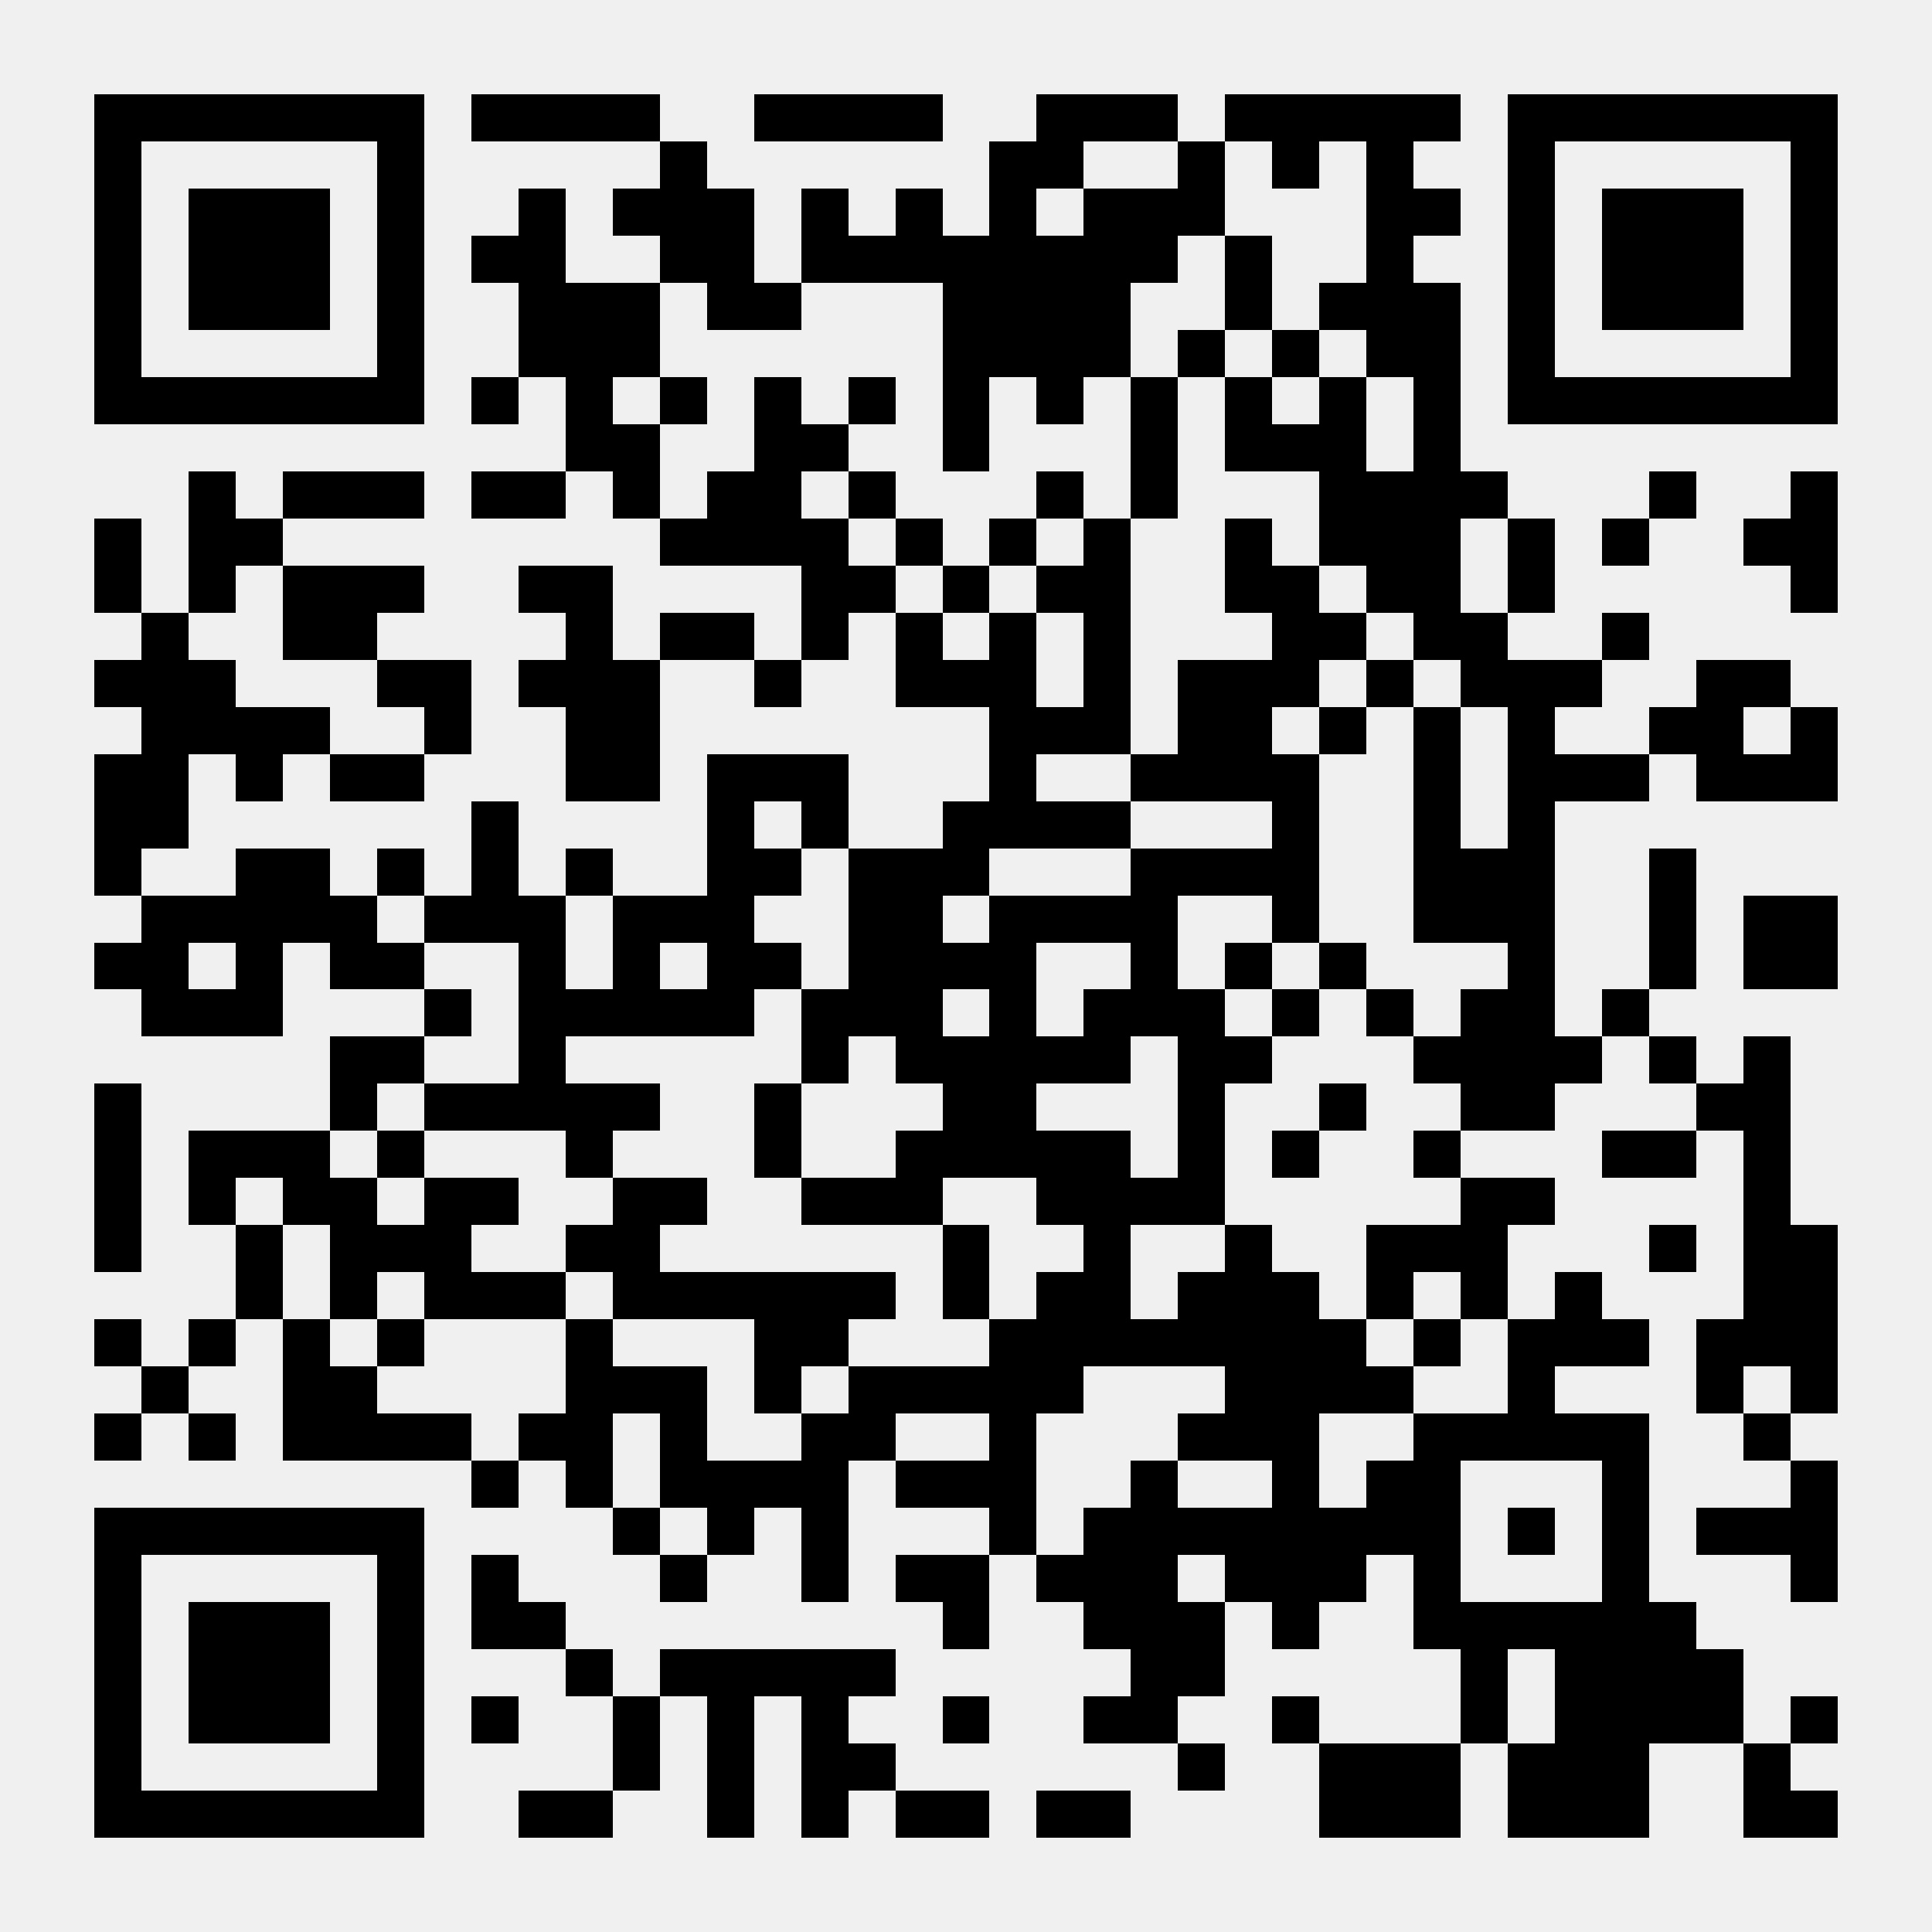
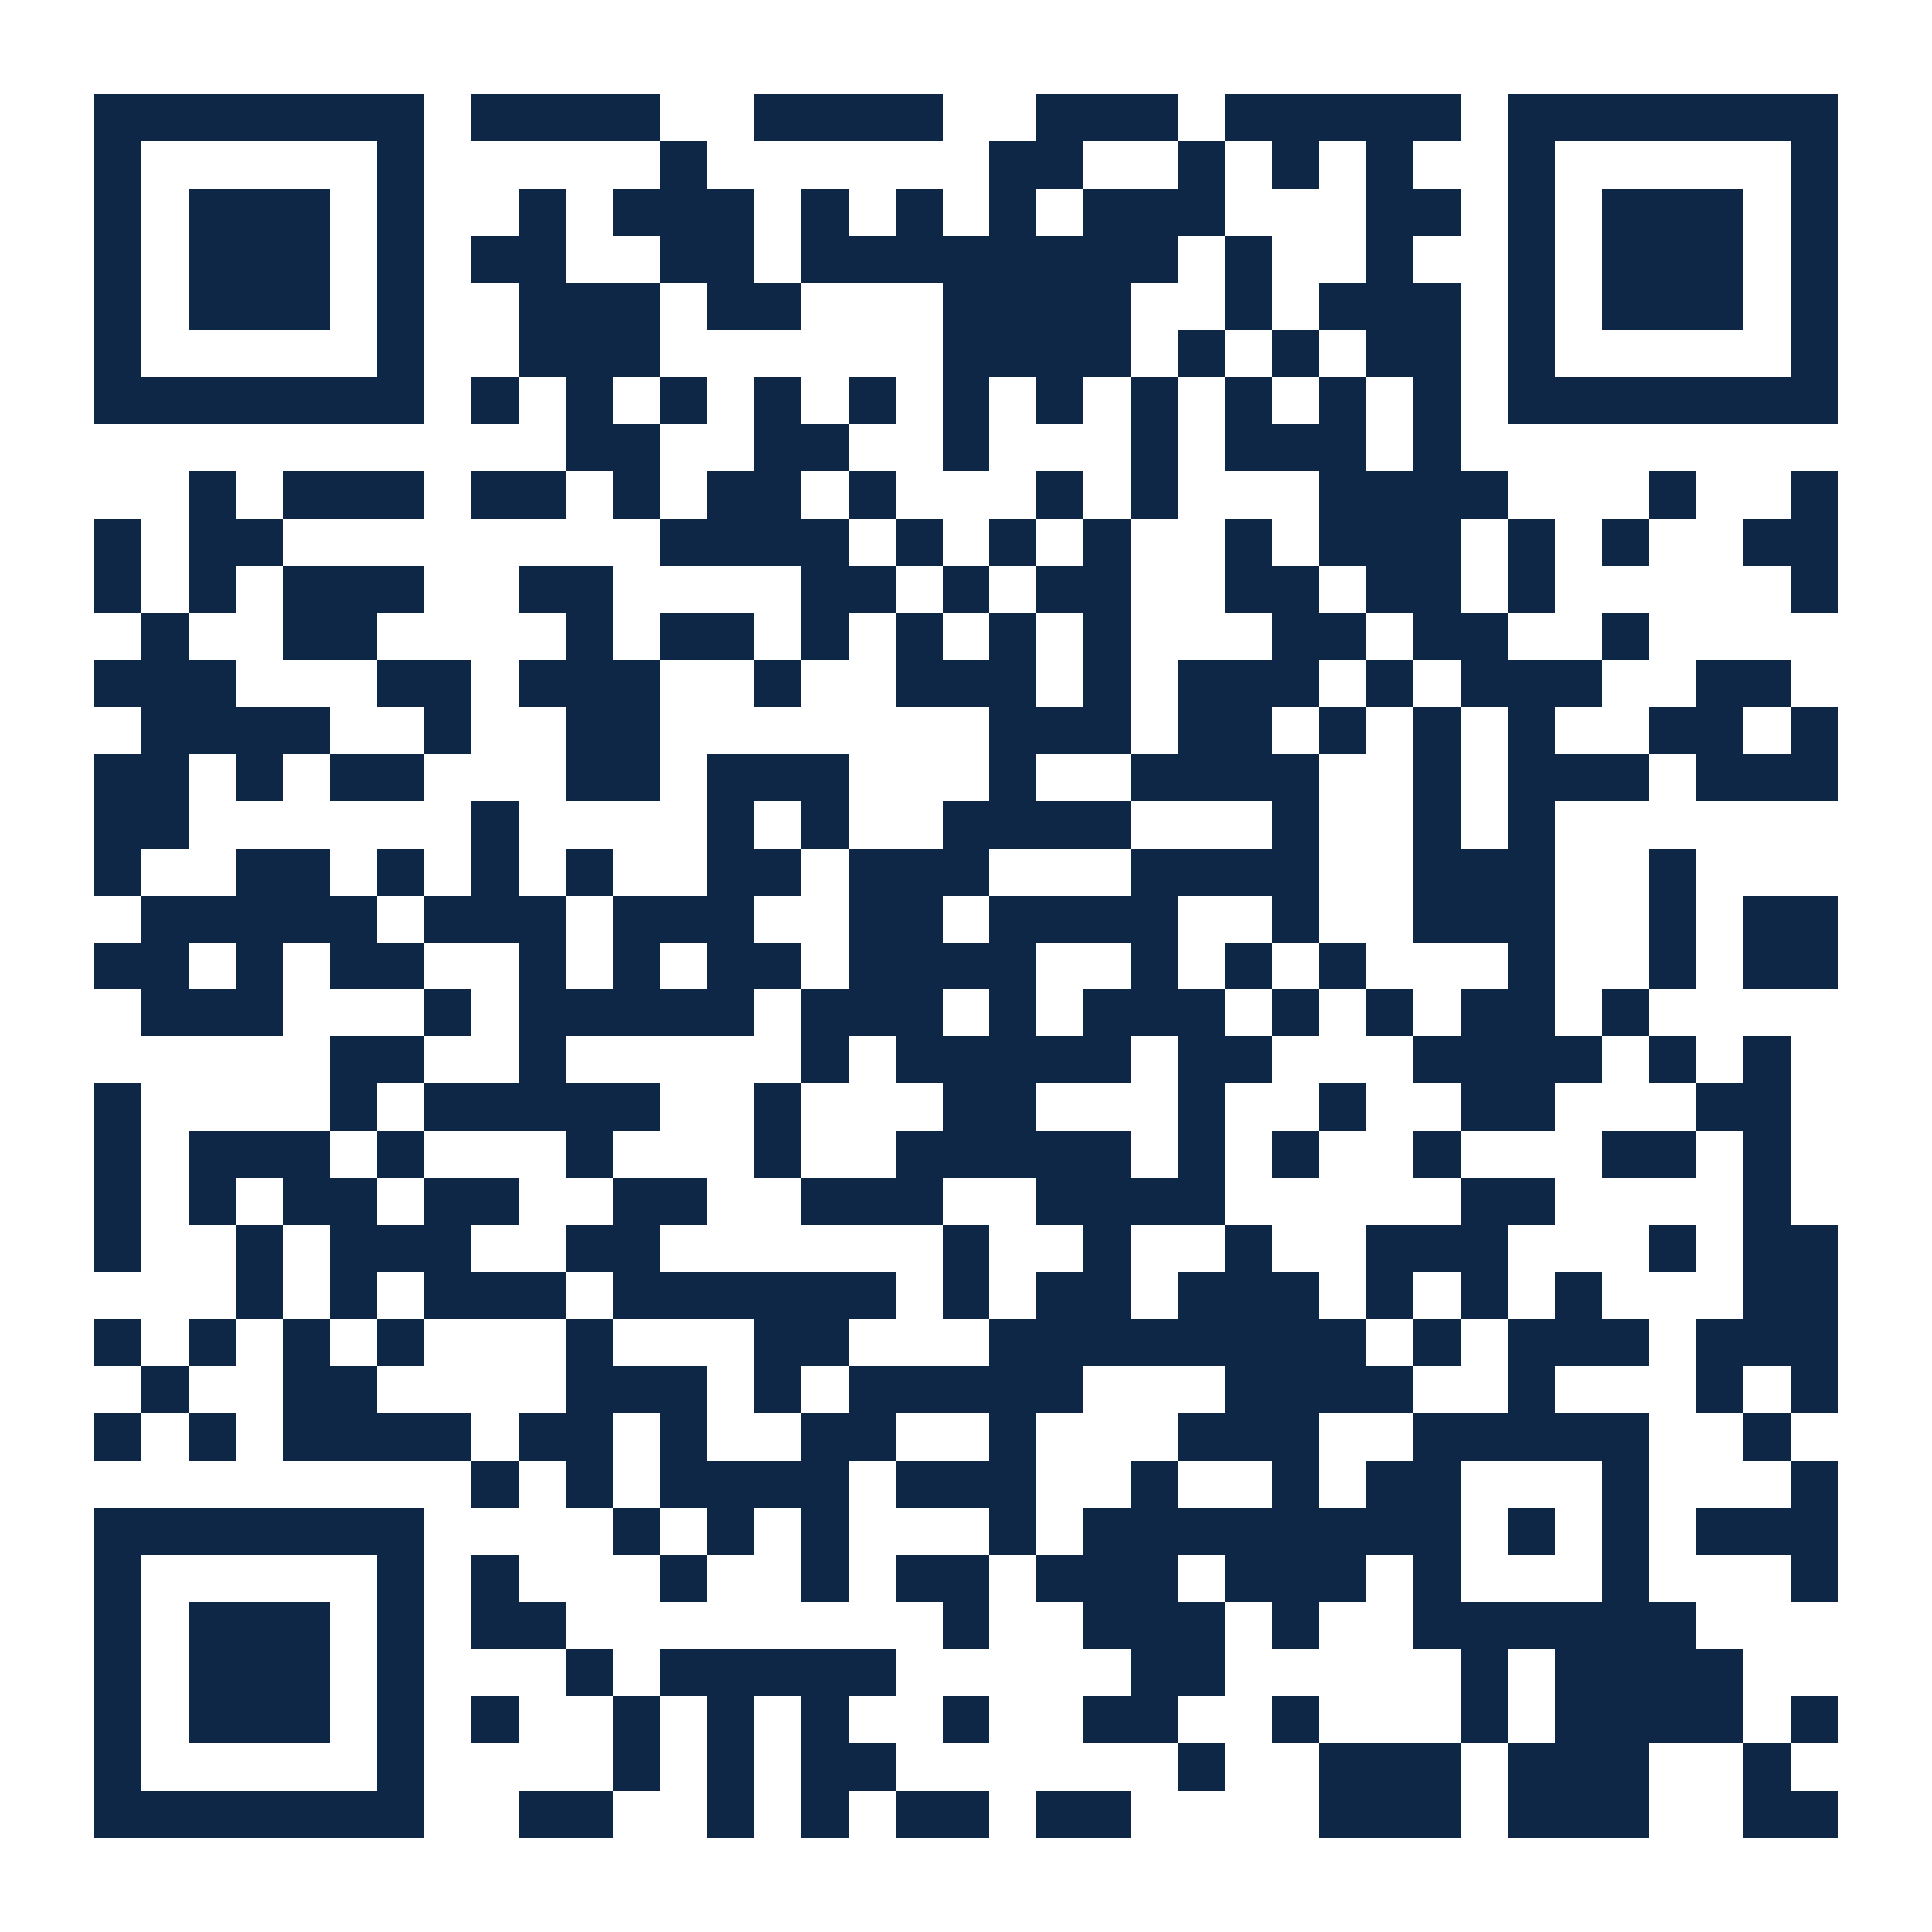
<svg xmlns="http://www.w3.org/2000/svg" viewBox="0 0 41 41" shape-rendering="crispEdges">
-   <path stroke="#000000" d="M2 2.5h7m1 0h4m2 0h4m2 0h3m1 0h5m1 0h7M2 3.5h1m5 0h1m5 0h1m6 0h2m2 0h1m1 0h1m1 0h1m2 0h1m5 0h1M2 4.5h1m1 0h3m1 0h1m2 0h1m1 0h3m1 0h1m1 0h1m1 0h1m1 0h3m3 0h2m1 0h1m1 0h3m1 0h1M2 5.5h1m1 0h3m1 0h1m1 0h2m2 0h2m1 0h8m1 0h1m2 0h1m2 0h1m1 0h3m1 0h1M2 6.5h1m1 0h3m1 0h1m2 0h3m1 0h2m3 0h4m2 0h1m1 0h3m1 0h1m1 0h3m1 0h1M2 7.5h1m5 0h1m2 0h3m6 0h4m1 0h1m1 0h1m1 0h2m1 0h1m5 0h1M2 8.5h7m1 0h1m1 0h1m1 0h1m1 0h1m1 0h1m1 0h1m1 0h1m1 0h1m1 0h1m1 0h1m1 0h1m1 0h7M12 9.5h2m2 0h2m2 0h1m3 0h1m1 0h3m1 0h1M4 10.5h1m1 0h3m1 0h2m1 0h1m1 0h2m1 0h1m3 0h1m1 0h1m3 0h4m3 0h1m2 0h1M2 11.5h1m1 0h2m8 0h4m1 0h1m1 0h1m1 0h1m2 0h1m1 0h3m1 0h1m1 0h1m2 0h2M2 12.5h1m1 0h1m1 0h3m2 0h2m4 0h2m1 0h1m1 0h2m2 0h2m1 0h2m1 0h1m5 0h1M3 13.5h1m2 0h2m4 0h1m1 0h2m1 0h1m1 0h1m1 0h1m1 0h1m3 0h2m1 0h2m2 0h1M2 14.5h3m3 0h2m1 0h3m2 0h1m2 0h3m1 0h1m1 0h3m1 0h1m1 0h3m2 0h2M3 15.5h4m2 0h1m2 0h2m7 0h3m1 0h2m1 0h1m1 0h1m1 0h1m2 0h2m1 0h1M2 16.5h2m1 0h1m1 0h2m3 0h2m1 0h3m3 0h1m2 0h4m2 0h1m1 0h3m1 0h3M2 17.5h2m6 0h1m4 0h1m1 0h1m2 0h4m3 0h1m2 0h1m1 0h1M2 18.5h1m2 0h2m1 0h1m1 0h1m1 0h1m2 0h2m1 0h3m3 0h4m2 0h3m2 0h1M3 19.5h5m1 0h3m1 0h3m2 0h2m1 0h4m2 0h1m2 0h3m2 0h1m1 0h2M2 20.5h2m1 0h1m1 0h2m2 0h1m1 0h1m1 0h2m1 0h4m2 0h1m1 0h1m1 0h1m3 0h1m2 0h1m1 0h2M3 21.5h3m3 0h1m1 0h5m1 0h3m1 0h1m1 0h3m1 0h1m1 0h1m1 0h2m1 0h1M7 22.5h2m2 0h1m5 0h1m1 0h5m1 0h2m3 0h4m1 0h1m1 0h1M2 23.5h1m4 0h1m1 0h5m2 0h1m3 0h2m3 0h1m2 0h1m2 0h2m3 0h2M2 24.5h1m1 0h3m1 0h1m3 0h1m3 0h1m2 0h5m1 0h1m1 0h1m2 0h1m3 0h2m1 0h1M2 25.5h1m1 0h1m1 0h2m1 0h2m2 0h2m2 0h3m2 0h4m5 0h2m4 0h1M2 26.5h1m2 0h1m1 0h3m2 0h2m6 0h1m2 0h1m2 0h1m2 0h3m3 0h1m1 0h2M5 27.5h1m1 0h1m1 0h3m1 0h6m1 0h1m1 0h2m1 0h3m1 0h1m1 0h1m1 0h1m3 0h2M2 28.5h1m1 0h1m1 0h1m1 0h1m3 0h1m3 0h2m3 0h8m1 0h1m1 0h3m1 0h3M3 29.5h1m2 0h2m4 0h3m1 0h1m1 0h5m3 0h4m2 0h1m3 0h1m1 0h1M2 30.5h1m1 0h1m1 0h4m1 0h2m1 0h1m2 0h2m2 0h1m3 0h3m2 0h5m2 0h1M10 31.5h1m1 0h1m1 0h4m1 0h3m2 0h1m2 0h1m1 0h2m3 0h1m3 0h1M2 32.5h7m4 0h1m1 0h1m1 0h1m3 0h1m1 0h8m1 0h1m1 0h1m1 0h3M2 33.5h1m5 0h1m1 0h1m3 0h1m2 0h1m1 0h2m1 0h3m1 0h3m1 0h1m3 0h1m3 0h1M2 34.5h1m1 0h3m1 0h1m1 0h2m8 0h1m2 0h3m1 0h1m2 0h6M2 35.5h1m1 0h3m1 0h1m3 0h1m1 0h5m5 0h2m5 0h1m1 0h4M2 36.5h1m1 0h3m1 0h1m1 0h1m2 0h1m1 0h1m1 0h1m2 0h1m2 0h2m2 0h1m3 0h1m1 0h4m1 0h1M2 37.5h1m5 0h1m4 0h1m1 0h1m1 0h2m6 0h1m2 0h3m1 0h3m2 0h1M2 38.5h7m2 0h2m2 0h1m1 0h1m1 0h2m1 0h2m4 0h3m1 0h3m2 0h2" />
+   <path fill="#ffffff" d="M0 0h41v41H0z" />
+   <path stroke="#0f2746" d="M2 2.5h7m1 0h4m2 0h4m2 0h3m1 0h5m1 0h7M2 3.5h1m5 0h1m5 0h1m6 0h2m2 0h1m1 0h1m1 0h1m2 0h1m5 0h1M2 4.5h1m1 0h3m1 0h1m2 0h1m1 0h3m1 0h1m1 0h1m1 0h1m1 0h3m3 0h2m1 0h1m1 0h3m1 0h1M2 5.5h1m1 0h3m1 0h1m1 0h2m2 0h2m1 0h8m1 0h1m2 0h1m2 0h1m1 0h3m1 0h1M2 6.5h1m1 0h3m1 0h1m2 0h3m1 0h2m3 0h4m2 0h1m1 0h3m1 0h1m1 0h3m1 0h1M2 7.5h1m5 0h1m2 0h3m6 0h4m1 0h1m1 0h1m1 0h2m1 0h1m5 0h1M2 8.5h7m1 0h1m1 0h1m1 0h1m1 0h1m1 0h1m1 0h1m1 0h1m1 0h1m1 0h1m1 0h1m1 0h1m1 0h7M12 9.5h2m2 0h2m2 0h1m3 0h1m1 0h3m1 0h1M4 10.5h1m1 0h3m1 0h2m1 0h1m1 0h2m1 0h1m3 0h1m1 0h1m3 0h4m3 0h1m2 0h1M2 11.5h1m1 0h2m8 0h4m1 0h1m1 0h1m1 0h1m2 0h1m1 0h3m1 0h1m1 0h1m2 0h2M2 12.5h1m1 0h1m1 0h3m2 0h2m4 0h2m1 0h1m1 0h2m2 0h2m1 0h2m1 0h1m5 0h1M3 13.5h1m2 0h2m4 0h1m1 0h2m1 0h1m1 0h1m1 0h1m1 0h1m3 0h2m1 0h2m2 0h1M2 14.5h3m3 0h2m1 0h3m2 0h1m2 0h3m1 0h1m1 0h3m1 0h1m1 0h3m2 0h2M3 15.5h4m2 0h1m2 0h2m7 0h3m1 0h2m1 0h1m1 0h1m1 0h1m2 0h2m1 0h1M2 16.5h2m1 0h1m1 0h2m3 0h2m1 0h3m3 0h1m2 0h4m2 0h1m1 0h3m1 0h3M2 17.5h2m6 0h1m4 0h1m1 0h1m2 0h4m3 0h1m2 0h1m1 0h1M2 18.5h1m2 0h2m1 0h1m1 0h1m1 0h1m2 0h2m1 0h3m3 0h4m2 0h3m2 0h1M3 19.5h5m1 0h3m1 0h3m2 0h2m1 0h4m2 0h1m2 0h3m2 0h1m1 0h2M2 20.5h2m1 0h1m1 0h2m2 0h1m1 0h1m1 0h2m1 0h4m2 0h1m1 0h1m1 0h1m3 0h1m2 0h1m1 0h2M3 21.5h3m3 0h1m1 0h5m1 0h3m1 0h1m1 0h3m1 0h1m1 0h1m1 0h2m1 0h1M7 22.5h2m2 0h1m5 0h1m1 0h5m1 0h2m3 0h4m1 0h1m1 0h1M2 23.5h1m4 0h1m1 0h5m2 0h1m3 0h2m3 0h1m2 0h1m2 0h2m3 0h2M2 24.5h1m1 0h3m1 0h1m3 0h1m3 0h1m2 0h5m1 0h1m1 0h1m2 0h1m3 0h2m1 0h1M2 25.5h1m1 0h1m1 0h2m1 0h2m2 0h2m2 0h3m2 0h4m5 0h2m4 0h1M2 26.5h1m2 0h1m1 0h3m2 0h2m6 0h1m2 0h1m2 0h1m2 0h3m3 0h1m1 0h2M5 27.5h1m1 0h1m1 0h3m1 0h6m1 0h1m1 0h2m1 0h3m1 0h1m1 0h1m1 0h1m3 0h2M2 28.5h1m1 0h1m1 0h1m1 0h1m3 0h1m3 0h2m3 0h8m1 0h1m1 0h3m1 0h3M3 29.5h1m2 0h2m4 0h3m1 0h1m1 0h5m3 0h4m2 0h1m3 0h1m1 0h1M2 30.5h1m1 0h1m1 0h4m1 0h2m1 0h1m2 0h2m2 0h1m3 0h3m2 0h5m2 0h1M10 31.5h1m1 0h1m1 0h4m1 0h3m2 0h1m2 0h1m1 0h2m3 0h1m3 0h1M2 32.5h7m4 0h1m1 0h1m1 0h1m3 0h1m1 0h8m1 0h1m1 0h1m1 0h3M2 33.5h1m5 0h1m1 0h1m3 0h1m2 0h1m1 0h2m1 0h3m1 0h3m1 0h1m3 0h1m3 0h1M2 34.5h1m1 0h3m1 0h1m1 0h2m8 0h1m2 0h3m1 0h1m2 0h6M2 35.5h1m1 0h3m1 0h1m3 0h1m1 0h5m5 0h2m5 0h1m1 0h4M2 36.5h1m1 0h3m1 0h1m1 0h1m2 0h1m1 0h1m1 0h1m2 0h1m2 0h2m2 0h1m3 0h1m1 0h4m1 0h1M2 37.5h1m5 0h1m4 0h1m1 0h1m1 0h2m6 0h1m2 0h3m1 0h3m2 0h1M2 38.5h7m2 0h2m2 0h1m1 0h1m1 0h2m1 0h2m4 0h3m1 0h3m2 0h2" />
</svg>
